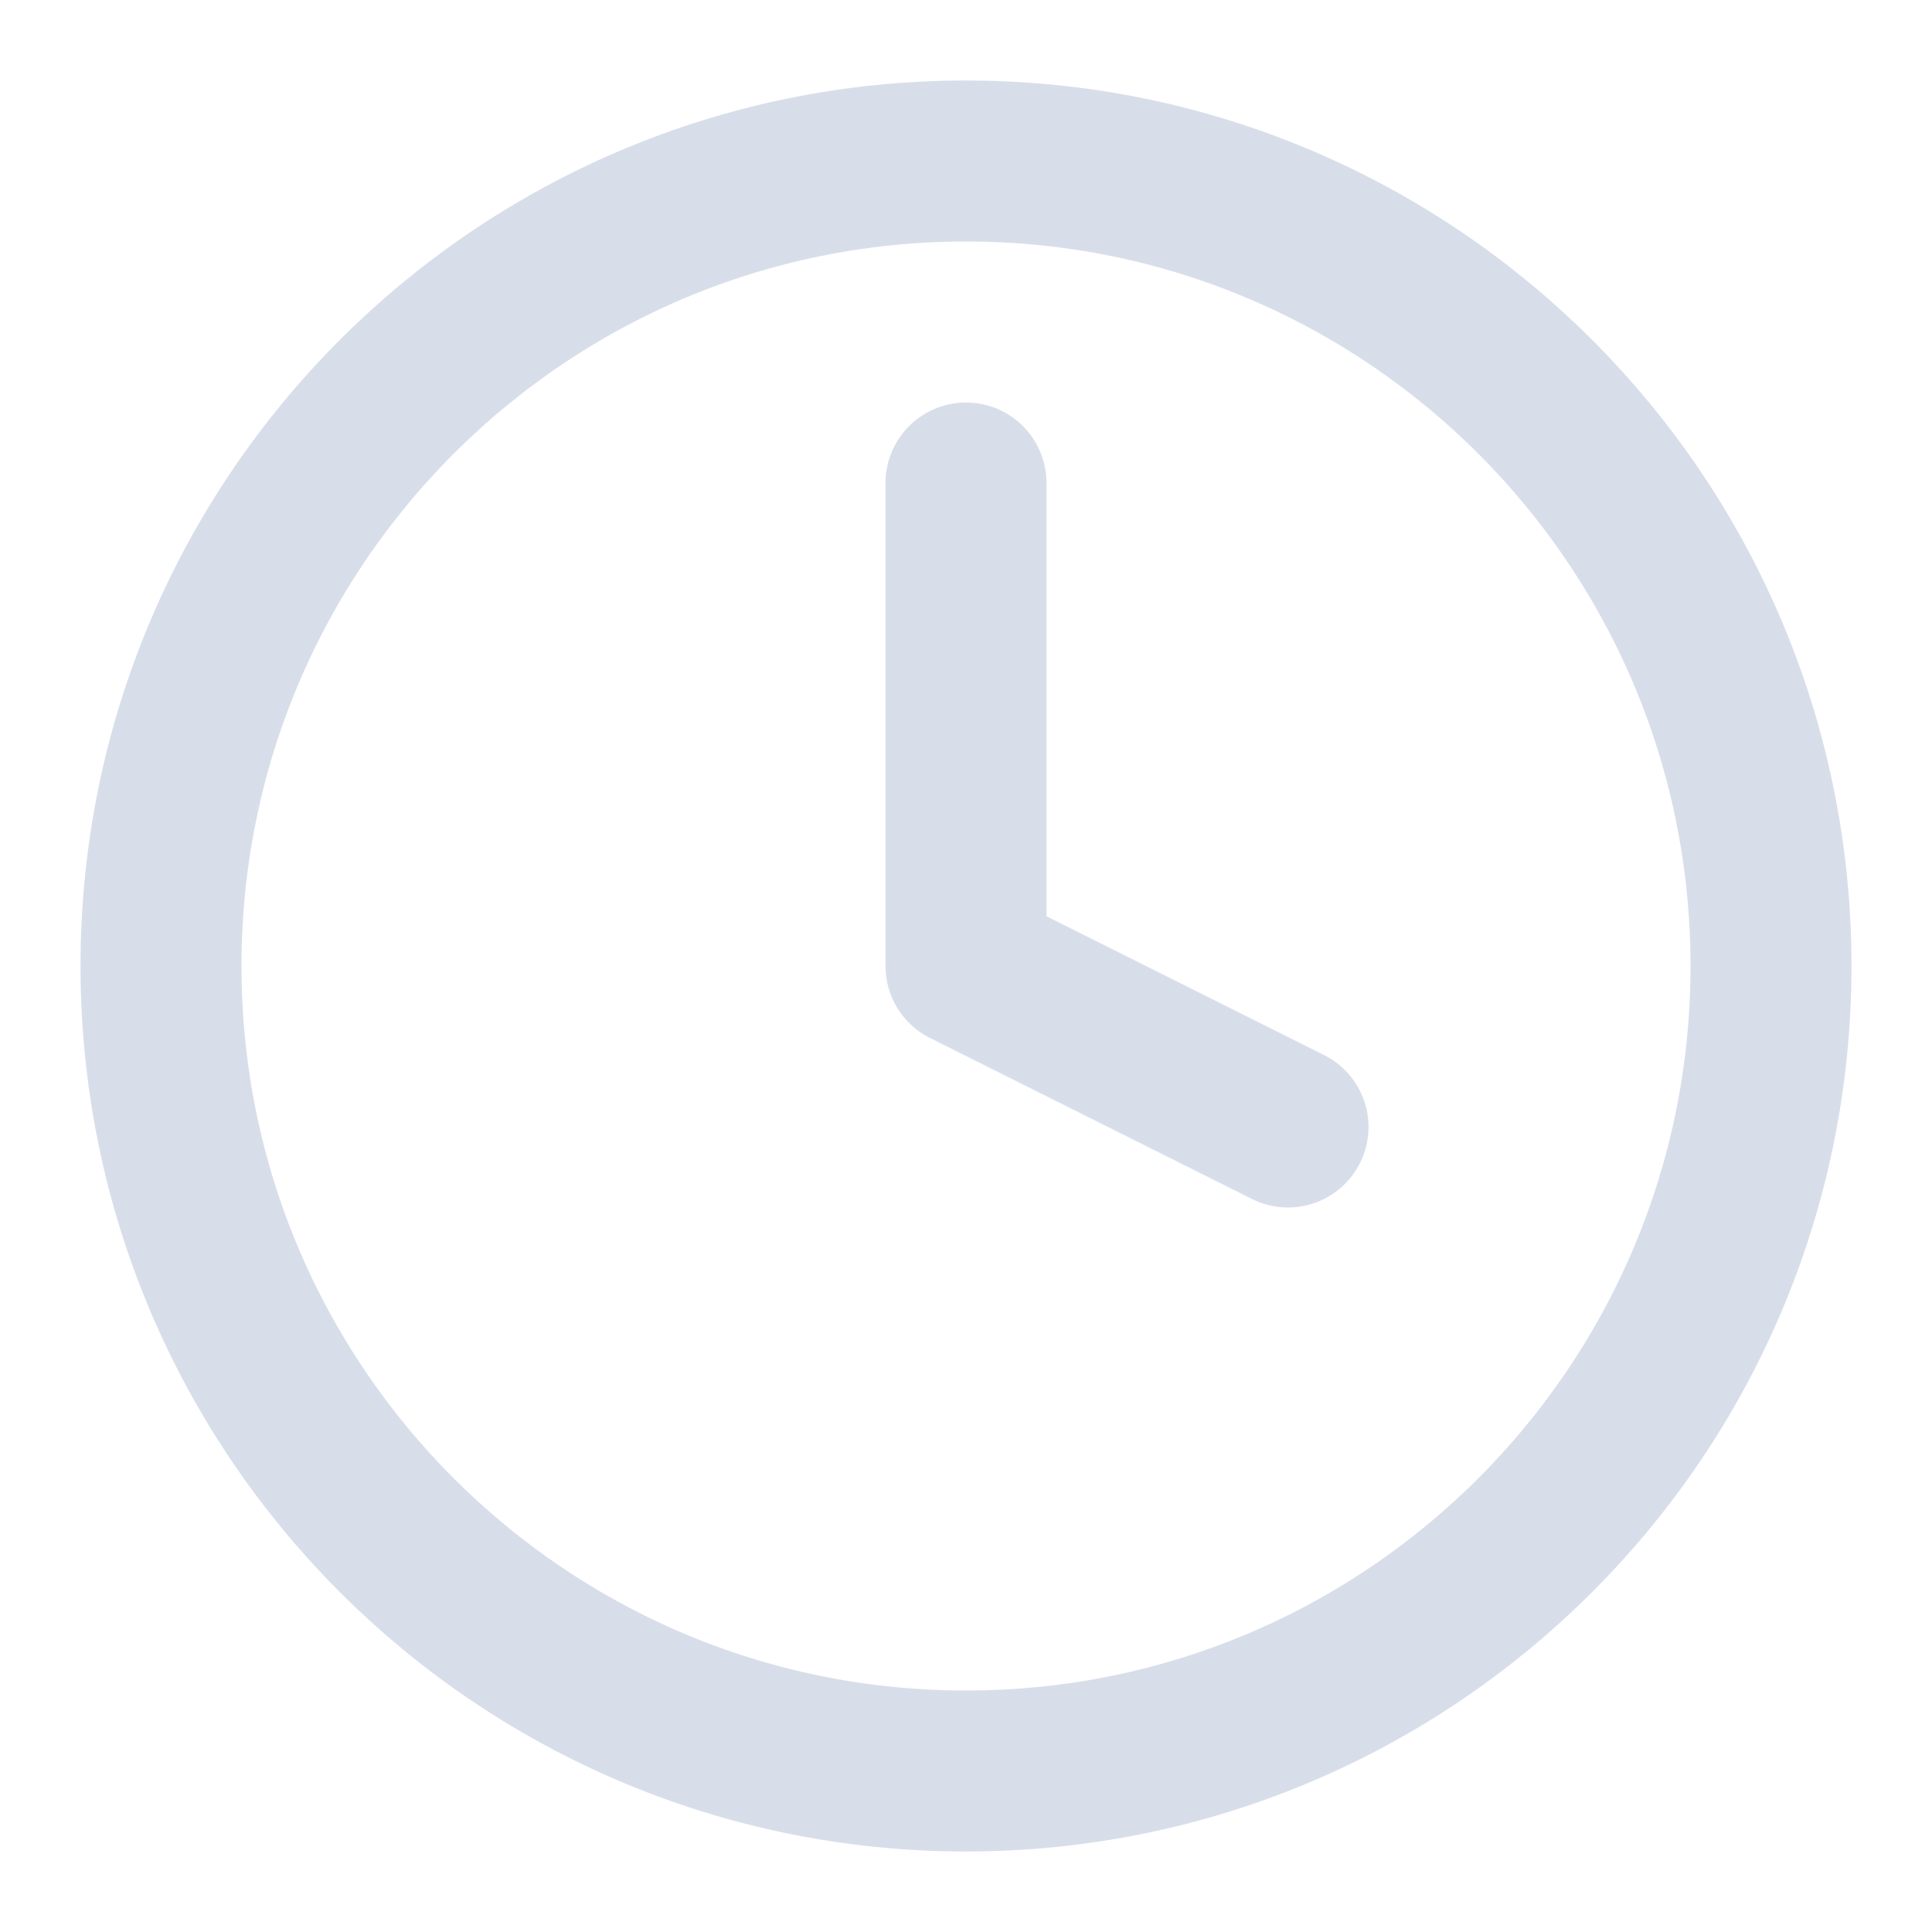
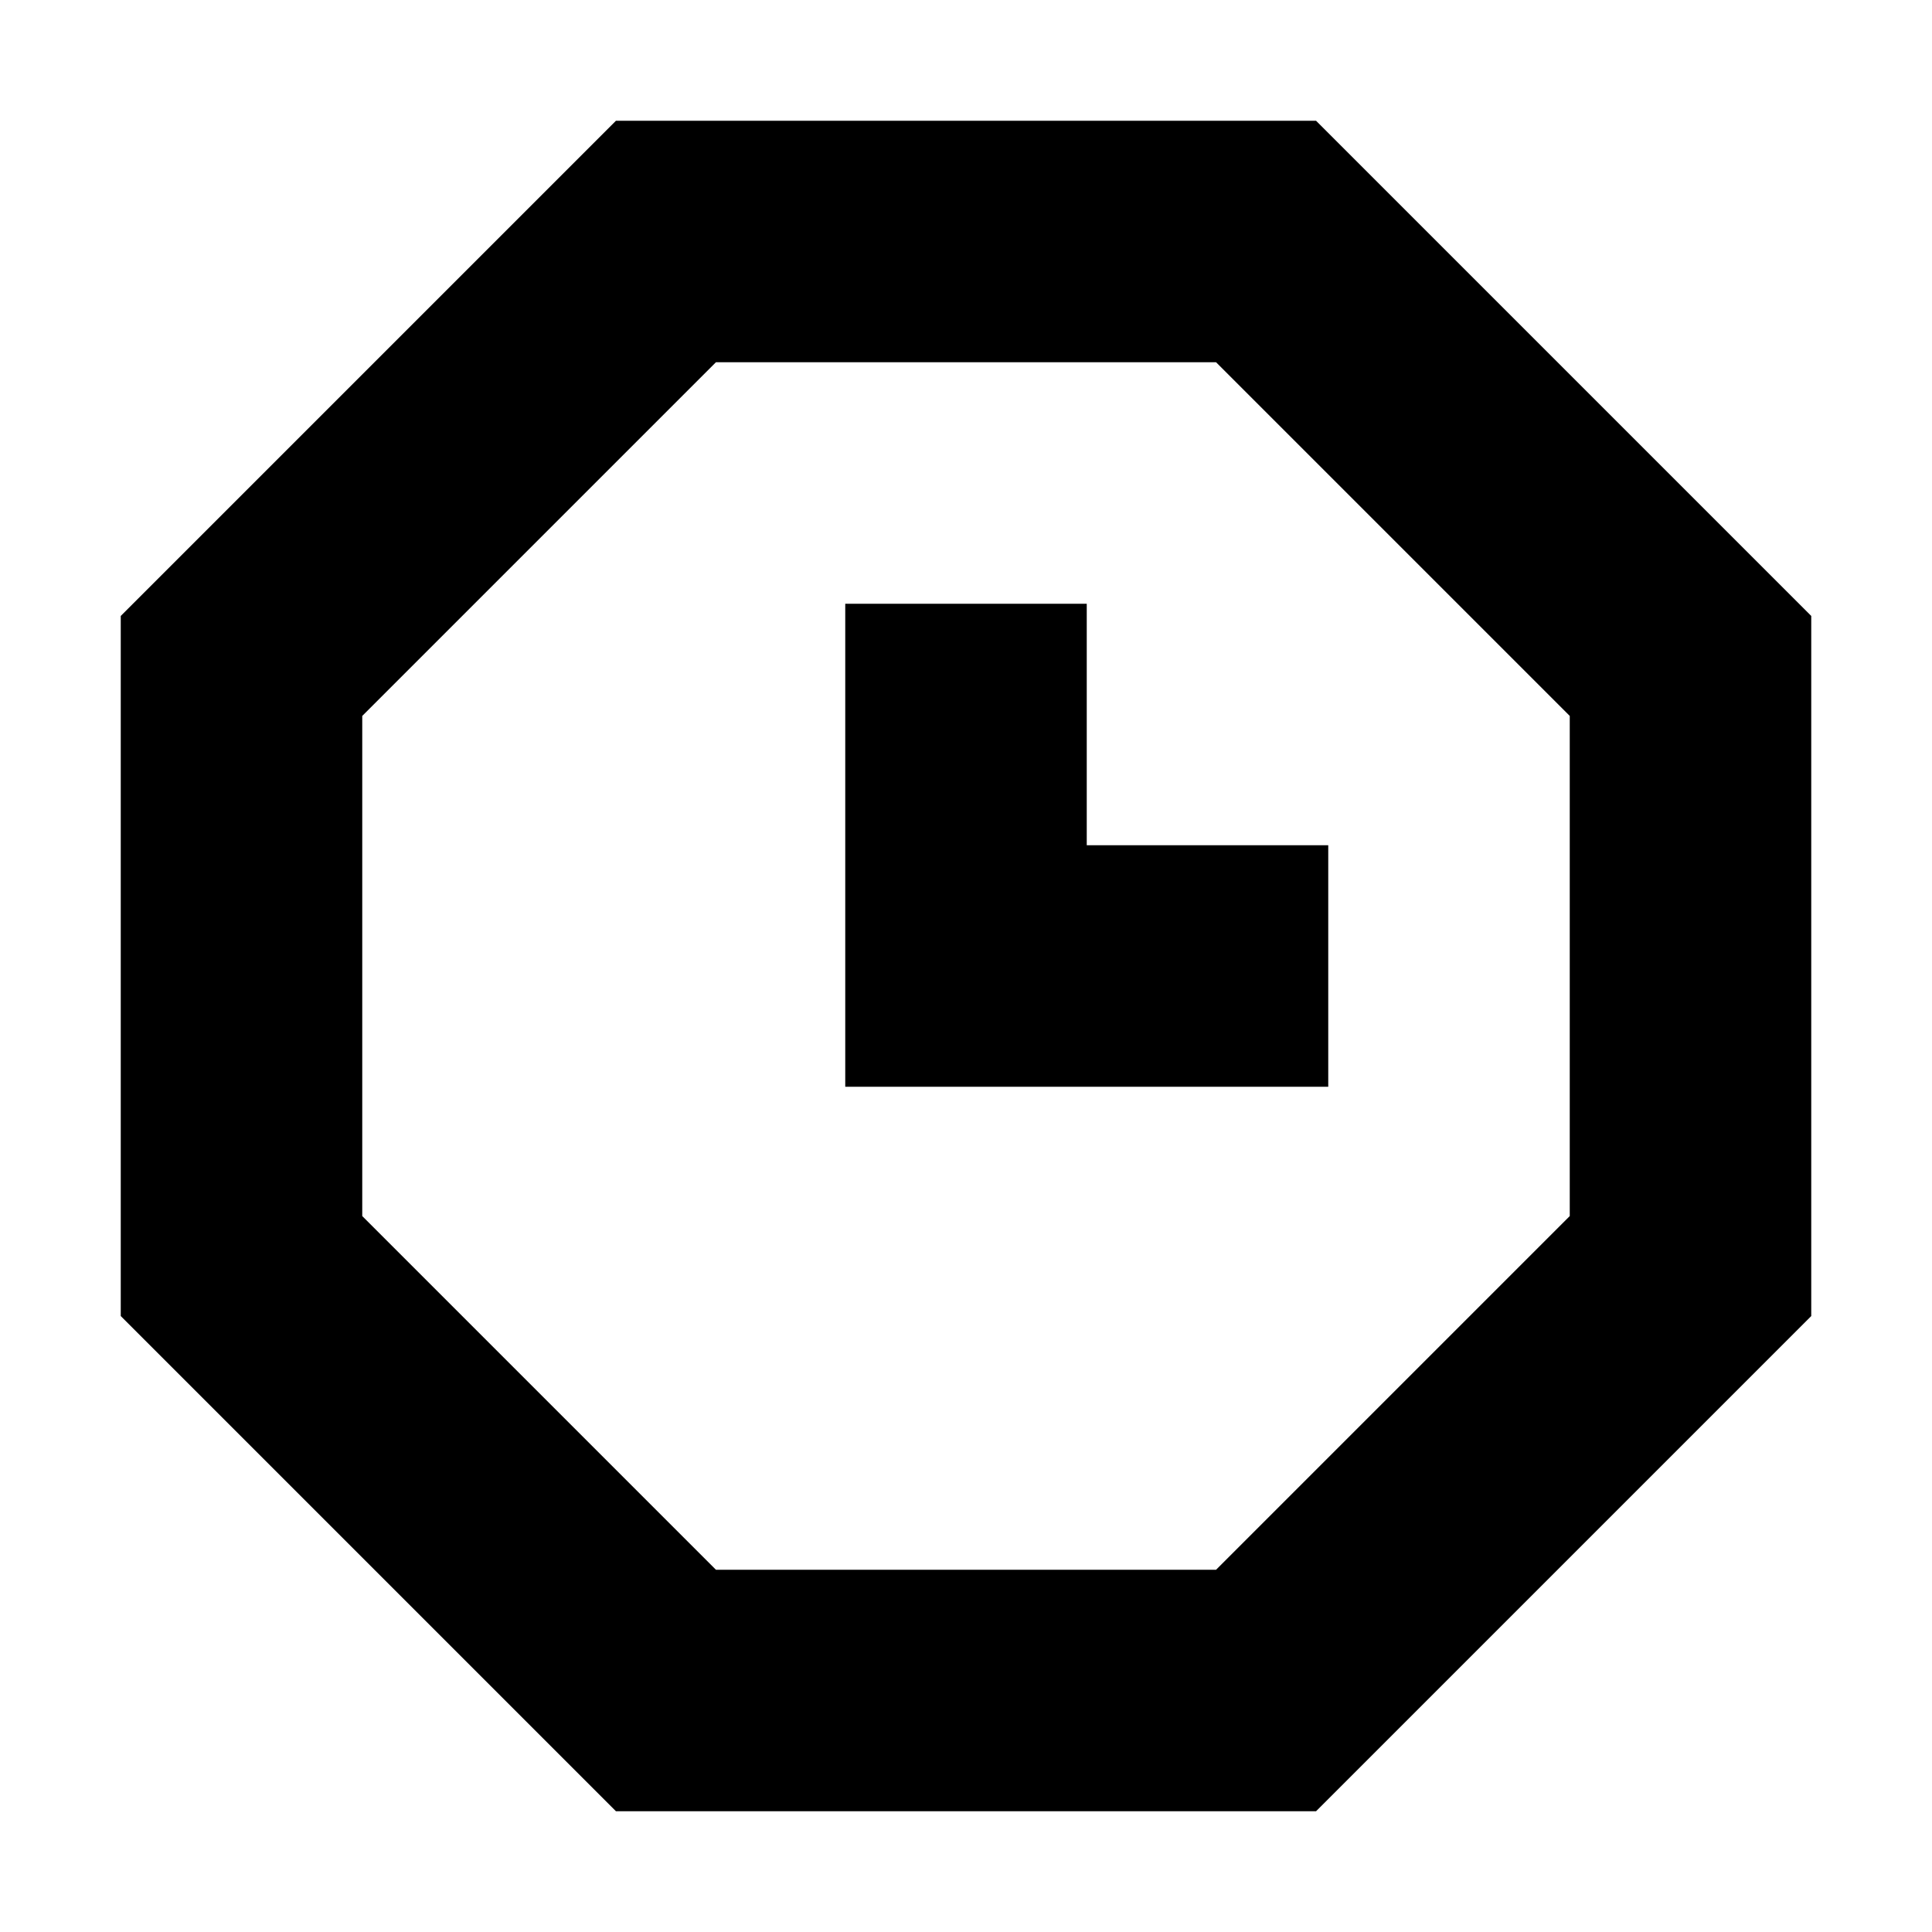
- <svg xmlns="http://www.w3.org/2000/svg" width="24" height="24" viewBox="0 0 24 24" fill="none" stroke="#D8DEE9" stroke-width="2" stroke-linecap="round" stroke-linejoin="round">
-   <circle cx="12" cy="12" r="10" />
-   <polyline points="12 6 12 12 16 14" />
+ <svg xmlns="http://www.w3.org/2000/svg" width="16" height="16" viewBox="0 0 16 16">
+   <path fill="currentColor" fill-rule="evenodd" d="M5.101 1H10.899L15 5.101V10.899L10.899 15H5.101L1 10.899V5.101Z M5.929 3H10.071L13 5.929V10.071L10.071 13H5.929L3 10.071V5.929Z M7 5H9V7H11V9H7Z" />
</svg>
